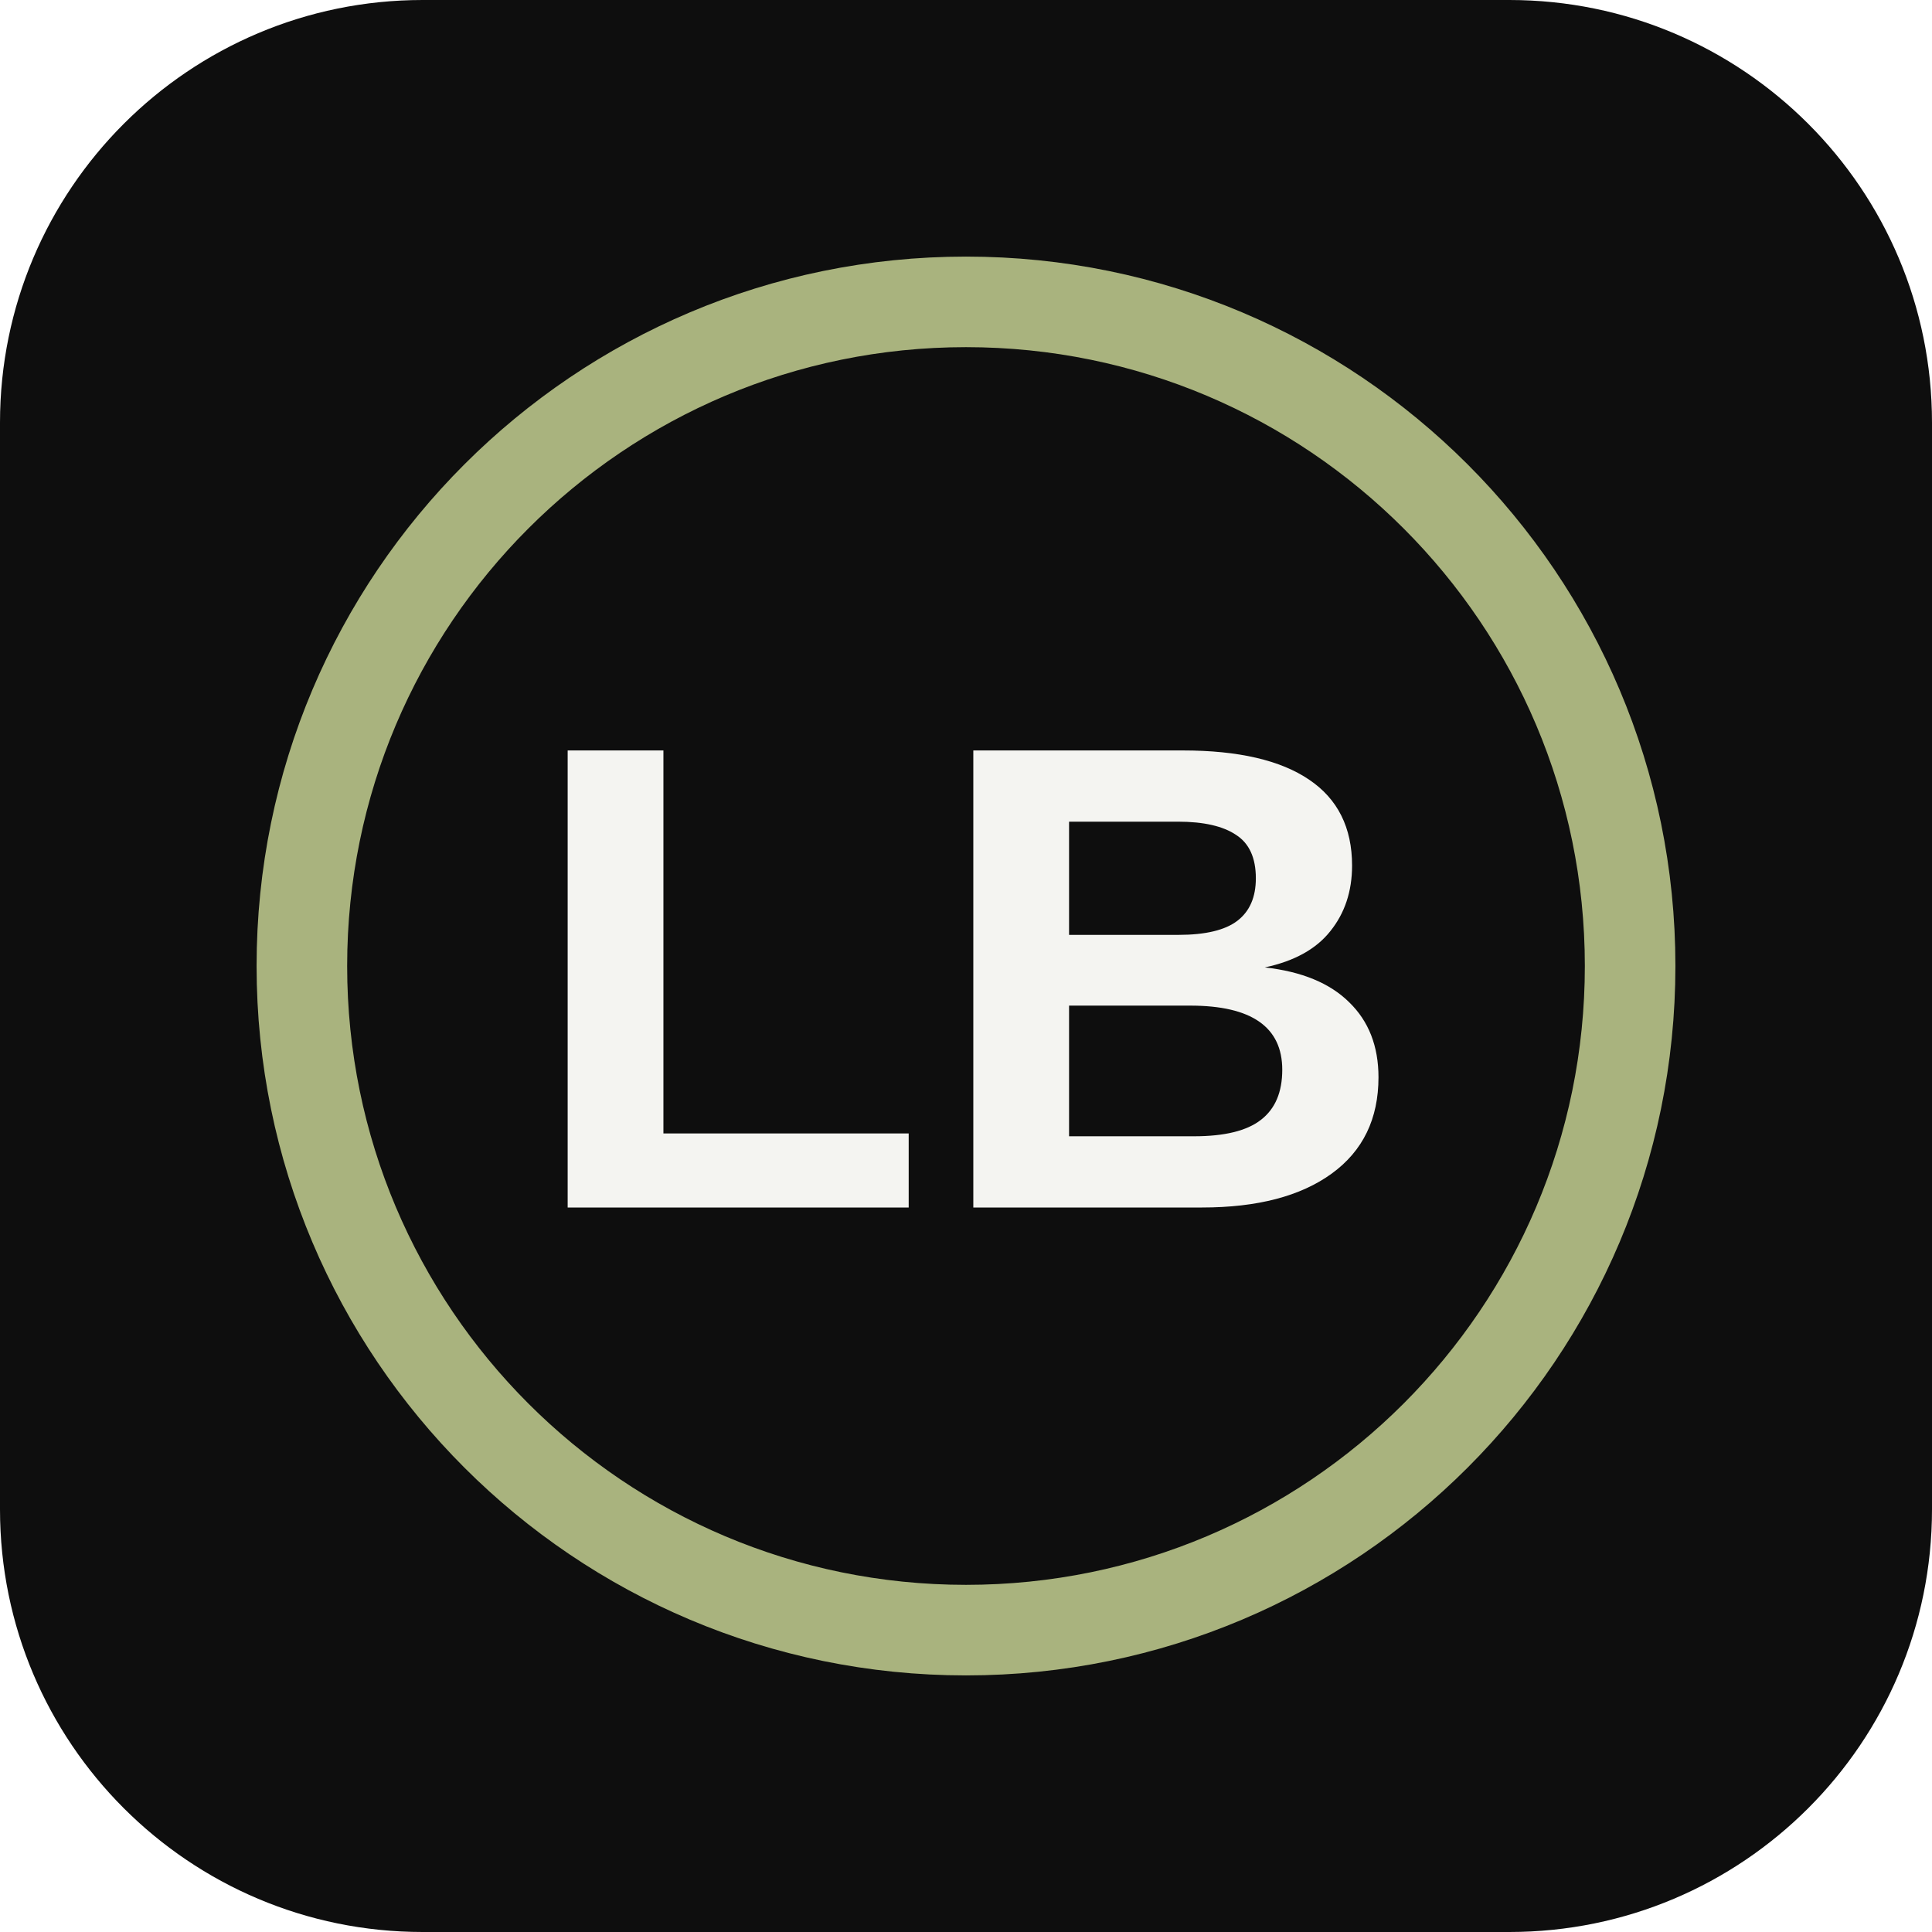
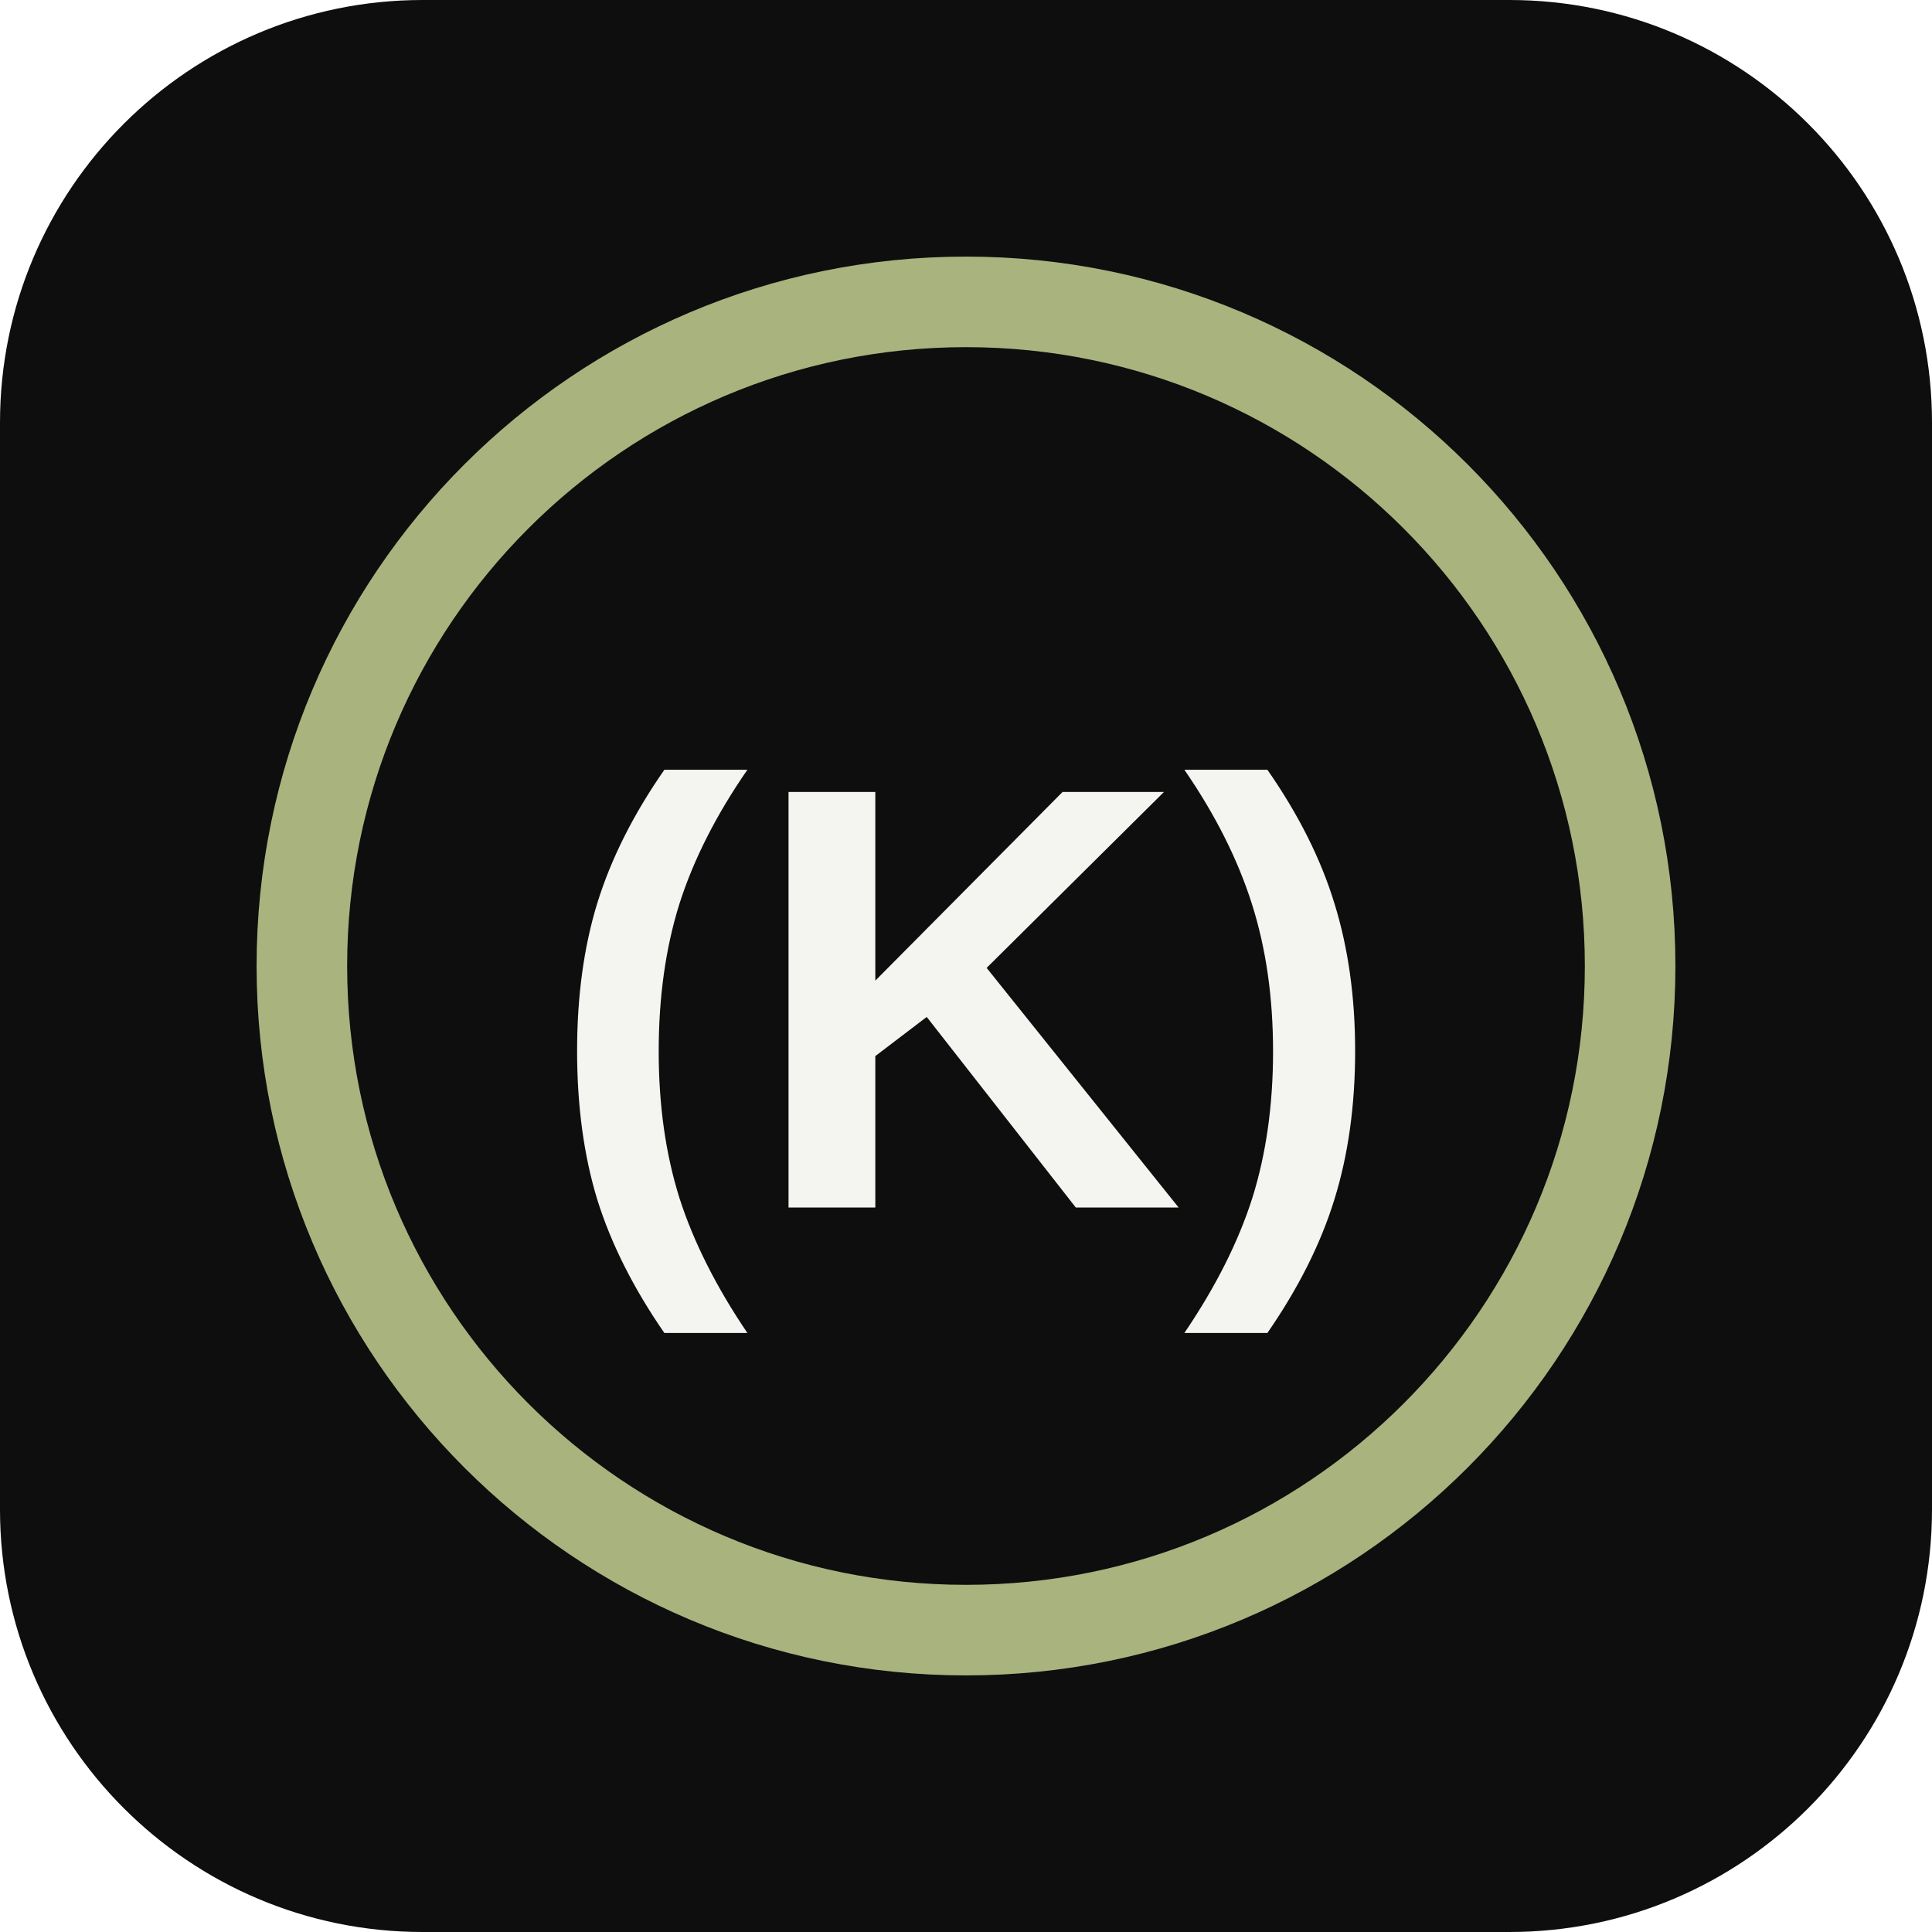
<svg xmlns="http://www.w3.org/2000/svg" viewBox="0 0 64 64">
  <rect width="64" height="64" rx="14" fill="#0e0e0e" />
  <circle cx="32" cy="32" r="22" fill="none" stroke="#a9b37e" stroke-width="3" />
-   <text x="32" y="40" text-anchor="middle" font-family="Arial Black, Arial, sans-serif" font-weight="800" font-size="22" fill="#f4f4f1">LB</text>
+   <text x="32" y="40" text-anchor="middle" font-family="Arial Black, Arial, sans-serif" font-weight="800" font-size="20" fill="#f4f4f1">(K)</text>
</svg>
